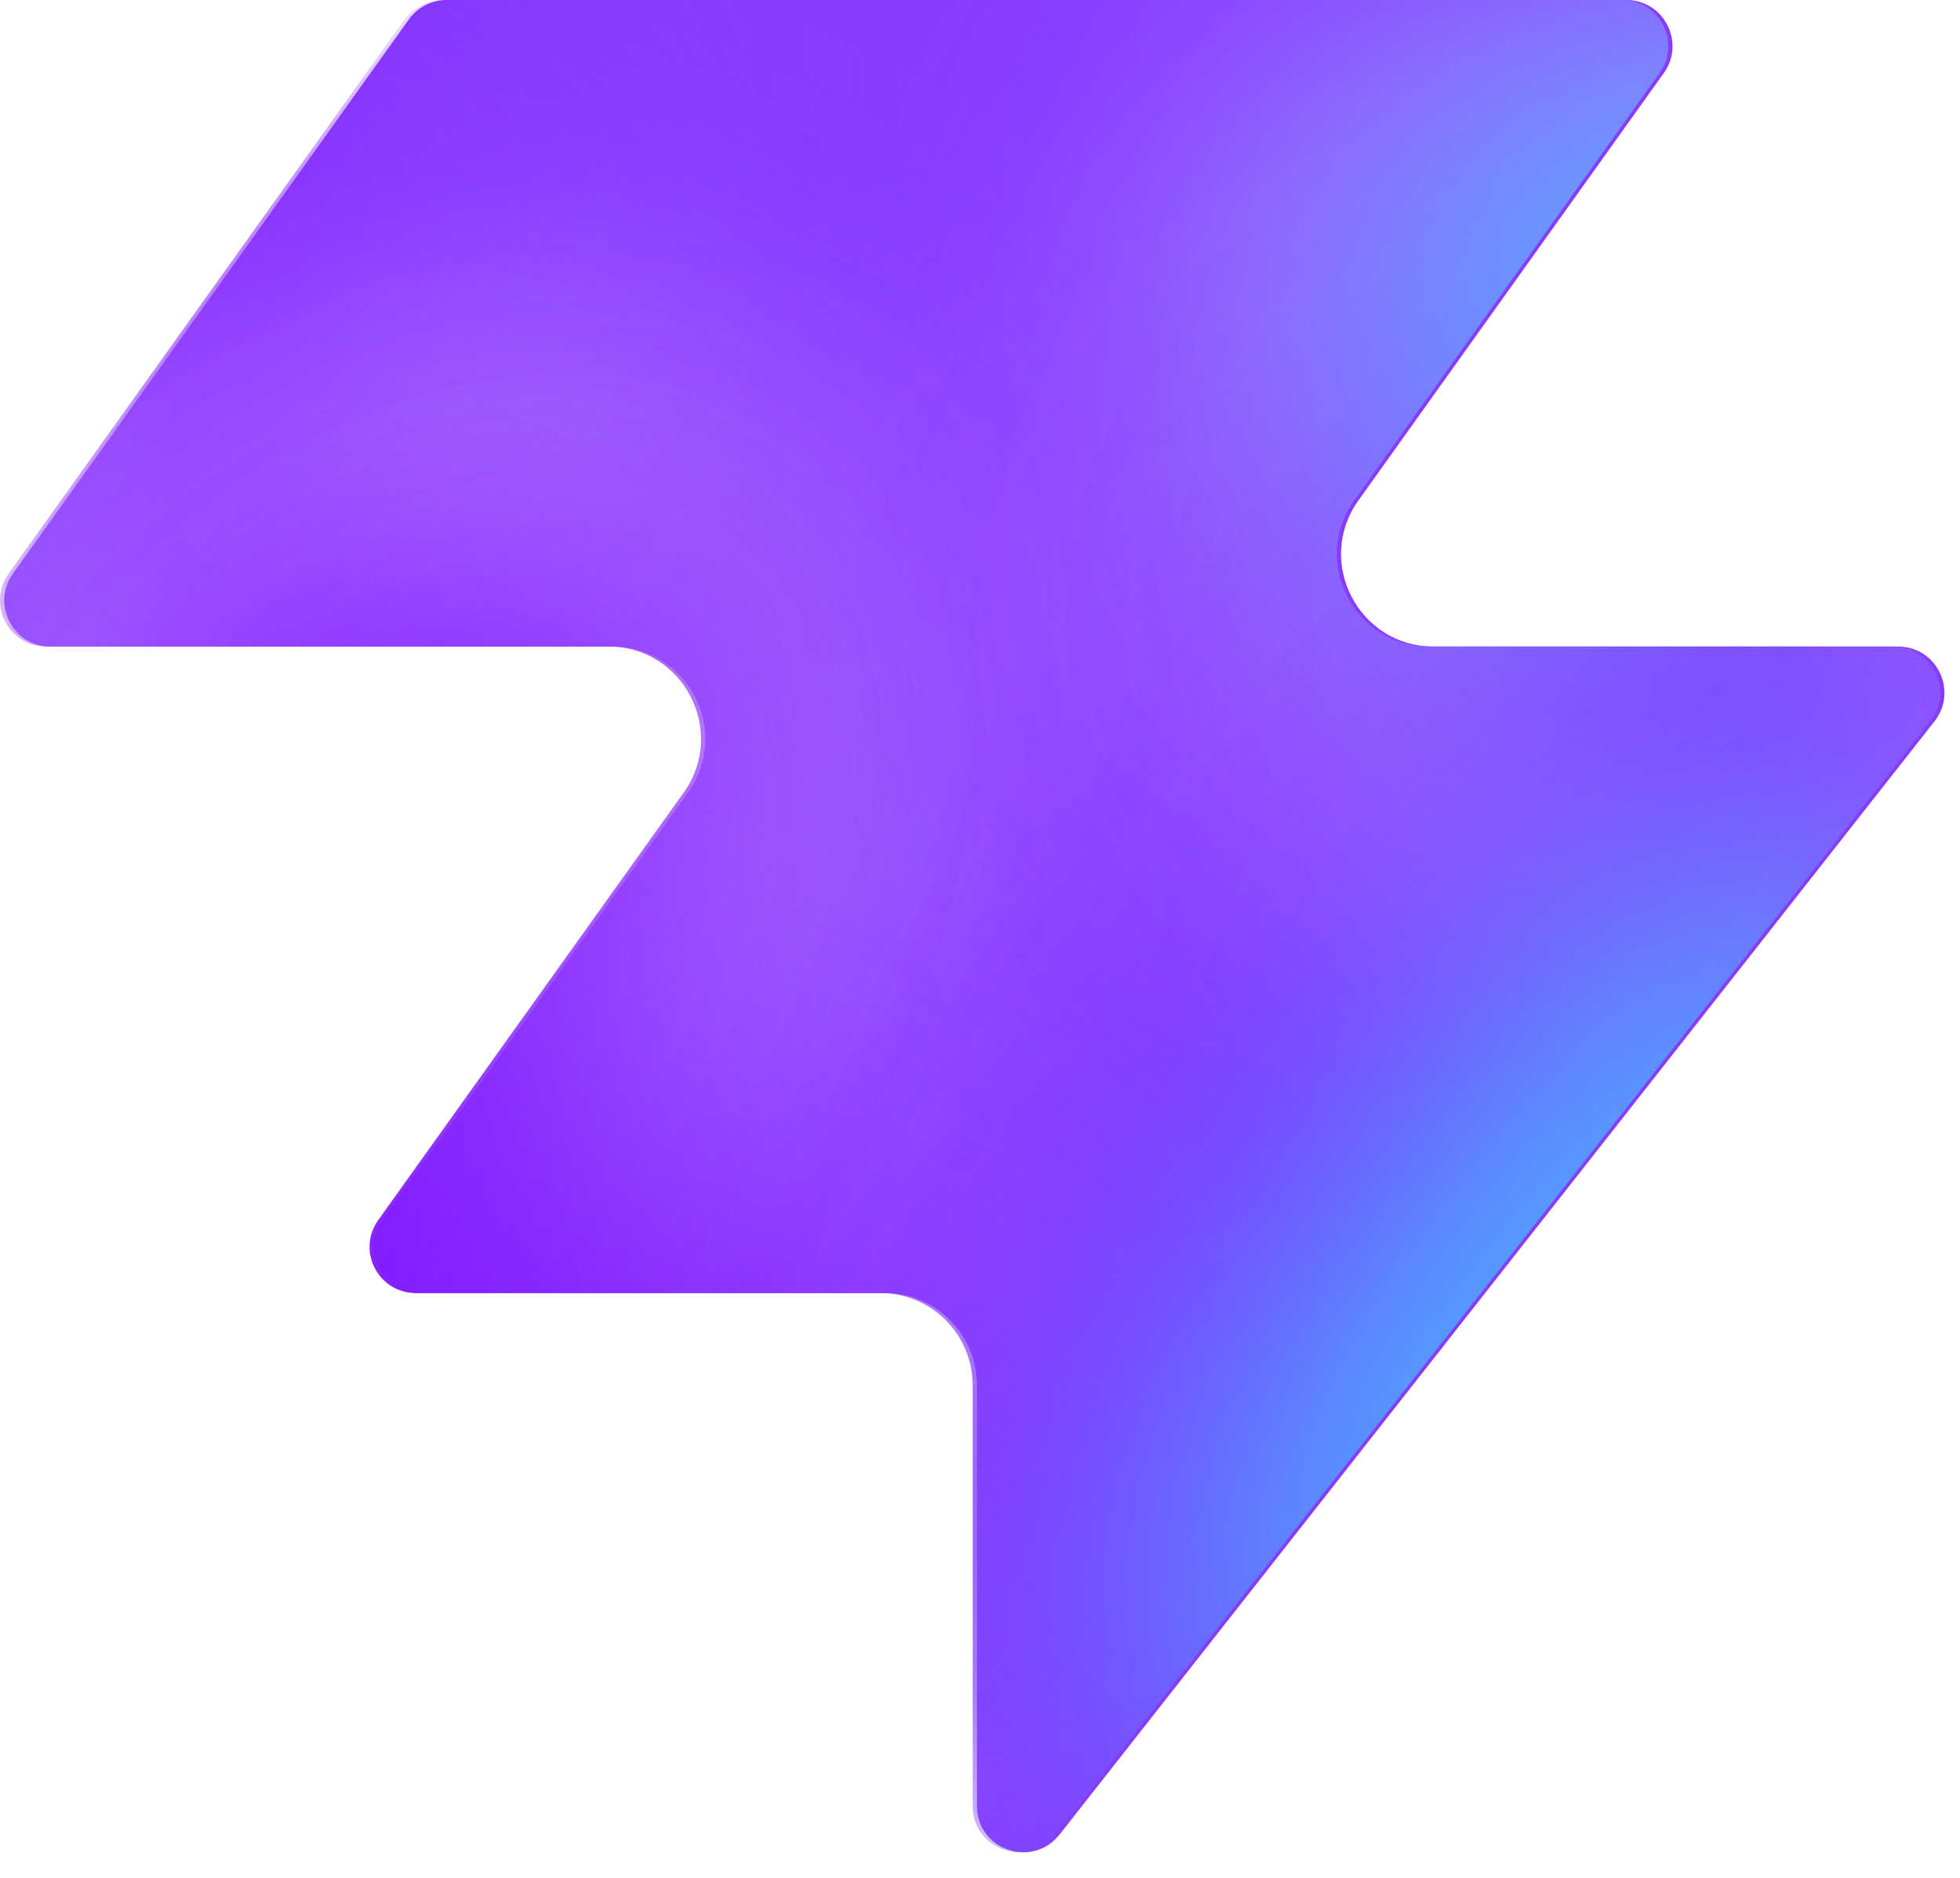
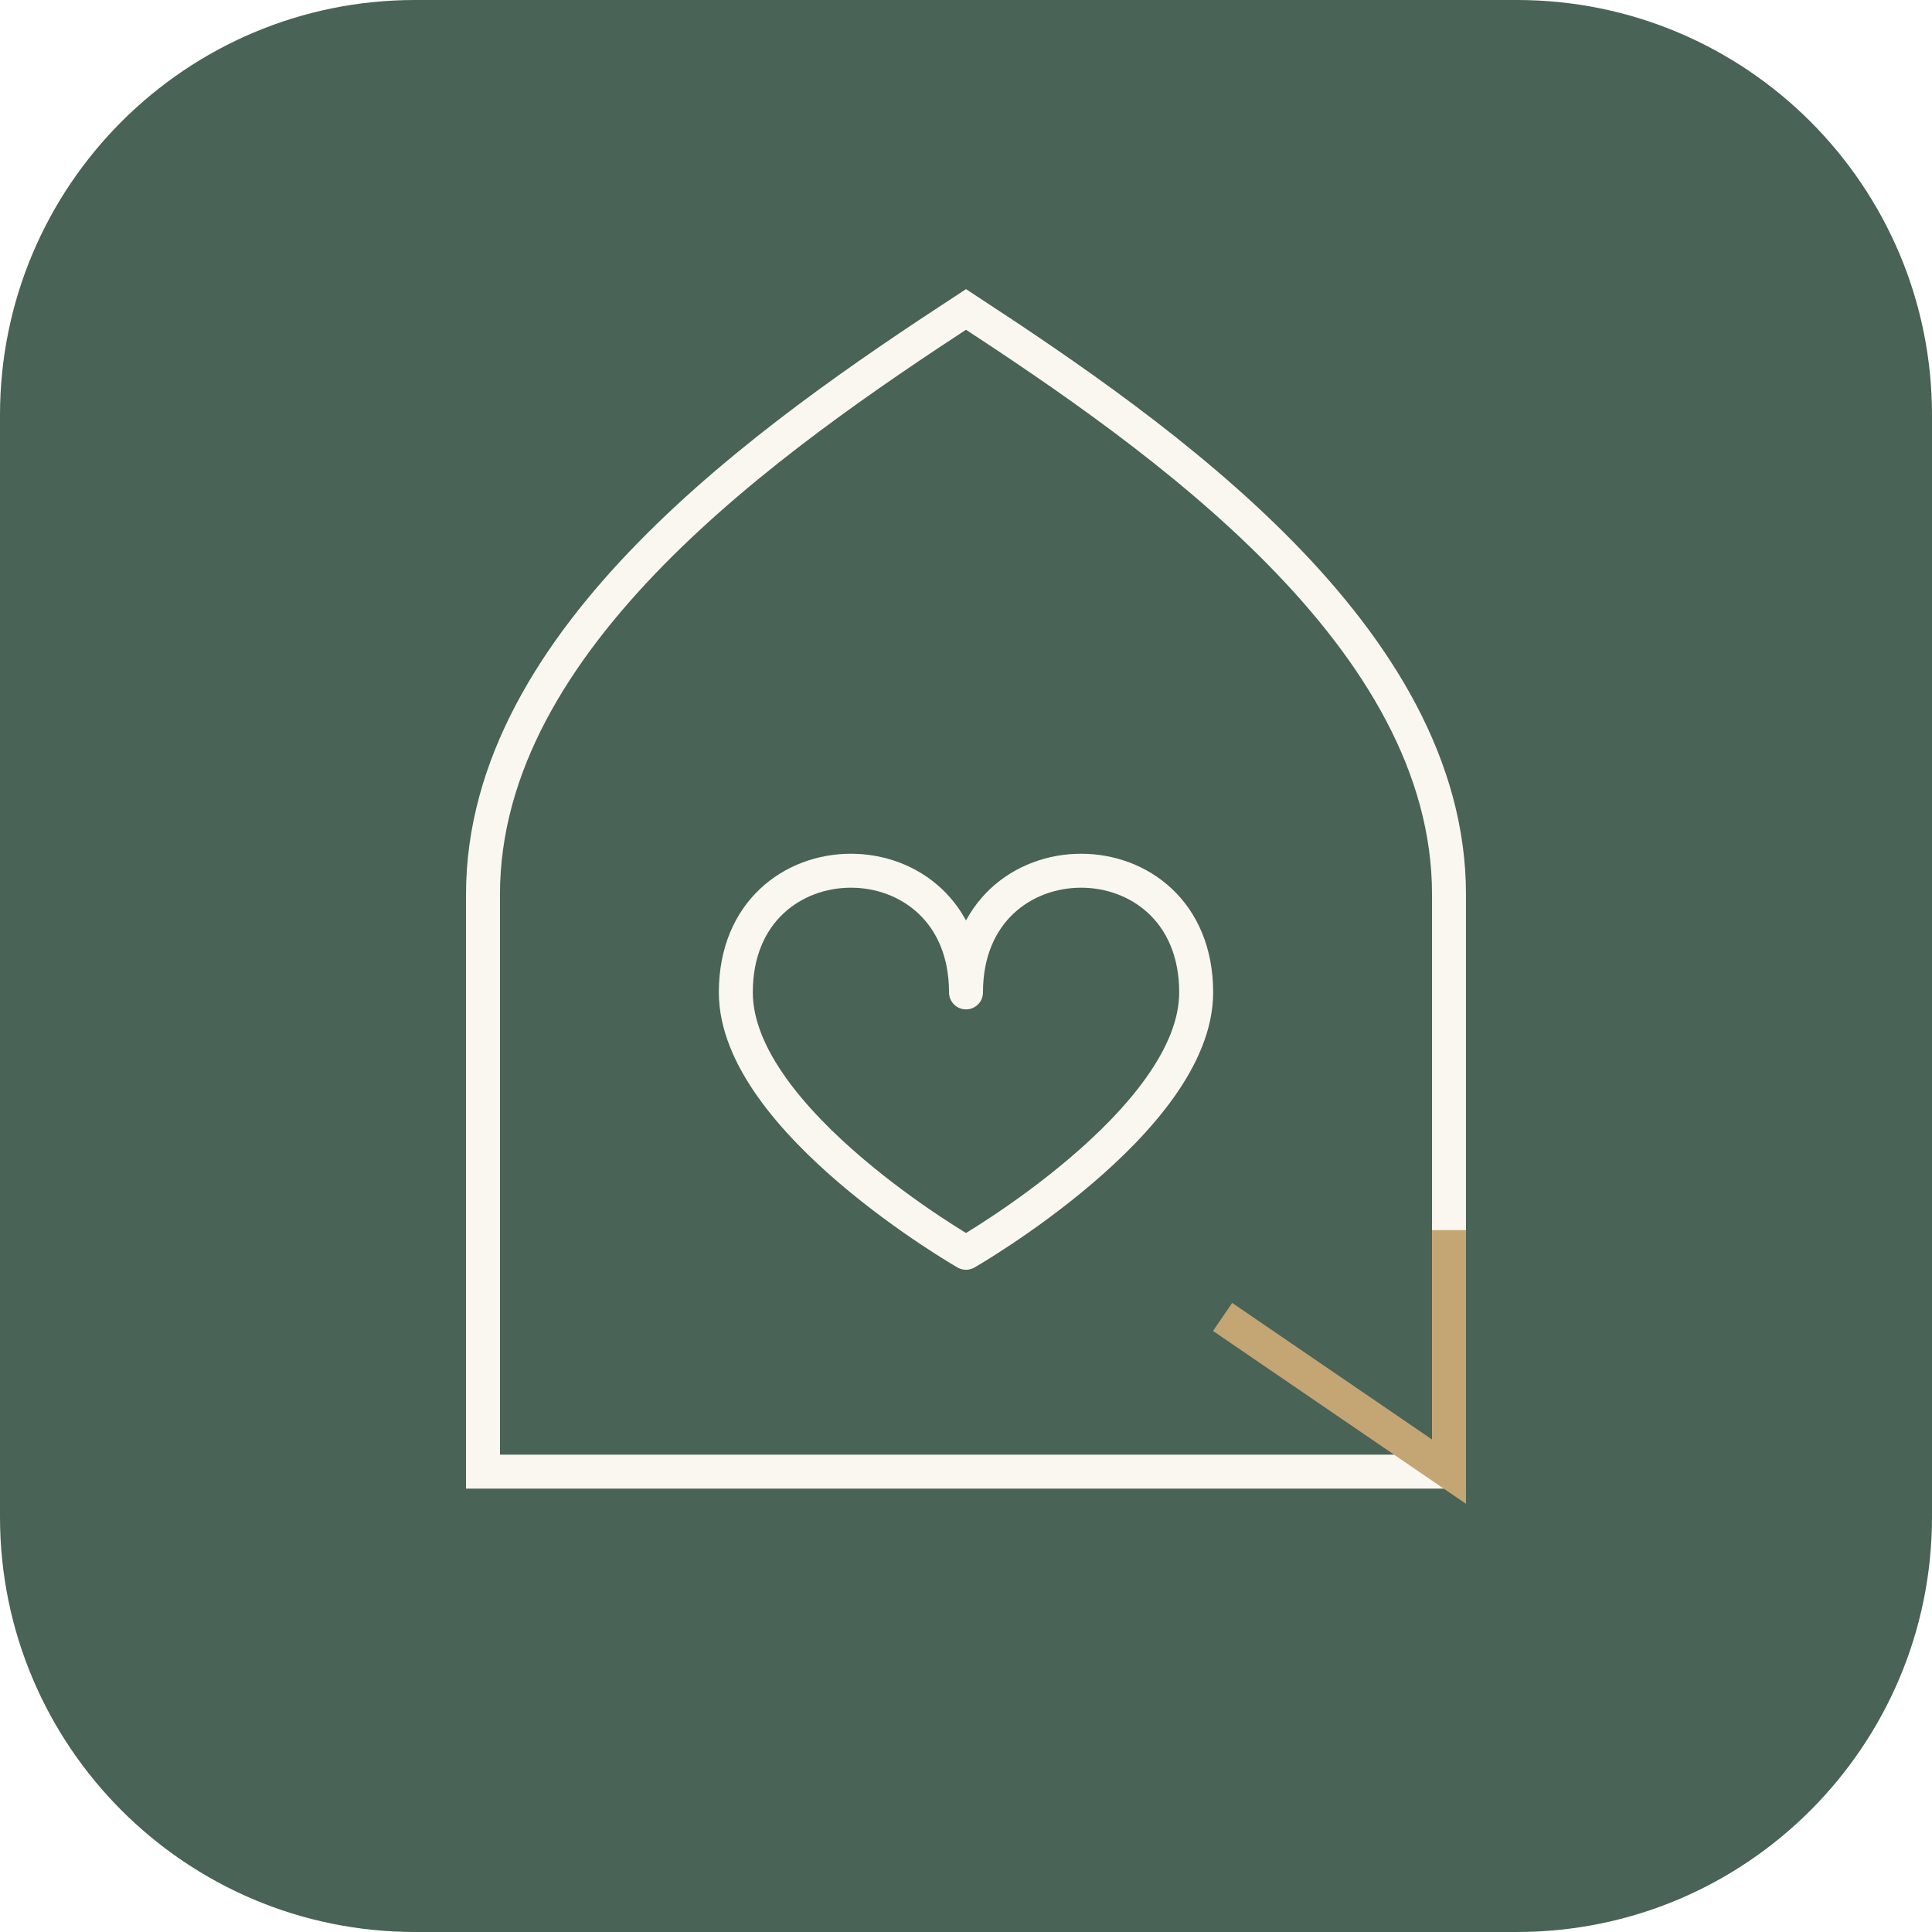
- <svg xmlns="http://www.w3.org/2000/svg" width="48" height="46" fill="none" viewBox="0 0 48 46">
-   <path fill="#863bff" d="M25.946 44.938c-.664.845-2.021.375-2.021-.698V33.937a2.26 2.26 0 0 0-2.262-2.262H10.287c-.92 0-1.456-1.04-.92-1.788l7.48-10.471c1.07-1.497 0-3.578-1.842-3.578H1.237c-.92 0-1.456-1.04-.92-1.788L10.013.474c.214-.297.556-.474.92-.474h28.894c.92 0 1.456 1.04.92 1.788l-7.48 10.471c-1.07 1.498 0 3.579 1.842 3.579h11.377c.943 0 1.473 1.088.89 1.83L25.947 44.94z" style="fill:#863bff;fill:color(display-p3 .525 .23 1);fill-opacity:1" />
-   <mask id="a" width="48" height="46" x="0" y="0" maskUnits="userSpaceOnUse" style="mask-type:alpha">
-     <path fill="#000" d="M25.842 44.938c-.664.844-2.021.375-2.021-.698V33.937a2.26 2.26 0 0 0-2.262-2.262H10.183c-.92 0-1.456-1.04-.92-1.788l7.48-10.471c1.07-1.498 0-3.579-1.842-3.579H1.133c-.92 0-1.456-1.04-.92-1.787L9.91.473c.214-.297.556-.474.92-.474h28.894c.92 0 1.456 1.04.92 1.788l-7.48 10.471c-1.07 1.498 0 3.578 1.842 3.578h11.377c.943 0 1.473 1.088.89 1.832L25.843 44.94z" style="fill:#000;fill-opacity:1" />
-   </mask>
-   <g mask="url(#a)">
-     <g filter="url(#b)">
-       <ellipse cx="5.508" cy="14.704" fill="#ede6ff" rx="5.508" ry="14.704" style="fill:#ede6ff;fill:color(display-p3 .927 .903 1);fill-opacity:1" transform="matrix(.00324 1 1 -.00324 -4.47 31.516)" />
-     </g>
-     <g filter="url(#c)">
-       <ellipse cx="10.399" cy="29.851" fill="#ede6ff" rx="10.399" ry="29.851" style="fill:#ede6ff;fill:color(display-p3 .927 .903 1);fill-opacity:1" transform="matrix(.00324 1 1 -.00324 -39.328 7.883)" />
-     </g>
-     <g filter="url(#d)">
-       <ellipse cx="5.508" cy="30.487" fill="#7e14ff" rx="5.508" ry="30.487" style="fill:#7e14ff;fill:color(display-p3 .492 .077 1);fill-opacity:1" transform="rotate(89.814 -25.913 -14.639)scale(1 -1)" />
-     </g>
-     <g filter="url(#e)">
-       <ellipse cx="5.508" cy="30.599" fill="#7e14ff" rx="5.508" ry="30.599" style="fill:#7e14ff;fill:color(display-p3 .492 .077 1);fill-opacity:1" transform="rotate(89.814 -32.644 -3.334)scale(1 -1)" />
-     </g>
-     <g filter="url(#f)">
-       <ellipse cx="5.508" cy="30.599" fill="#7e14ff" rx="5.508" ry="30.599" style="fill:#7e14ff;fill:color(display-p3 .492 .077 1);fill-opacity:1" transform="matrix(.00324 1 1 -.00324 -34.34 30.47)" />
-     </g>
-     <g filter="url(#g)">
-       <ellipse cx="14.072" cy="22.078" fill="#ede6ff" rx="14.072" ry="22.078" style="fill:#ede6ff;fill:color(display-p3 .927 .903 1);fill-opacity:1" transform="rotate(93.35 24.506 48.493)scale(-1 1)" />
-     </g>
-     <g filter="url(#h)">
-       <ellipse cx="3.47" cy="21.501" fill="#7e14ff" rx="3.47" ry="21.501" style="fill:#7e14ff;fill:color(display-p3 .492 .077 1);fill-opacity:1" transform="rotate(89.009 28.708 47.59)scale(-1 1)" />
-     </g>
-     <g filter="url(#i)">
-       <ellipse cx="3.47" cy="21.501" fill="#7e14ff" rx="3.47" ry="21.501" style="fill:#7e14ff;fill:color(display-p3 .492 .077 1);fill-opacity:1" transform="rotate(89.009 28.708 47.59)scale(-1 1)" />
-     </g>
-     <g filter="url(#j)">
-       <ellipse cx=".387" cy="8.972" fill="#7e14ff" rx="4.407" ry="29.108" style="fill:#7e14ff;fill:color(display-p3 .492 .077 1);fill-opacity:1" transform="rotate(39.51 .387 8.972)" />
-     </g>
-     <g filter="url(#k)">
-       <ellipse cx="47.523" cy="-6.092" fill="#7e14ff" rx="4.407" ry="29.108" style="fill:#7e14ff;fill:color(display-p3 .492 .077 1);fill-opacity:1" transform="rotate(37.892 47.523 -6.092)" />
-     </g>
-     <g filter="url(#l)">
-       <ellipse cx="41.412" cy="6.333" fill="#47bfff" rx="5.971" ry="9.665" style="fill:#47bfff;fill:color(display-p3 .28 .748 1);fill-opacity:1" transform="rotate(37.892 41.412 6.333)" />
-     </g>
-     <g filter="url(#m)">
-       <ellipse cx="-1.879" cy="38.332" fill="#7e14ff" rx="4.407" ry="29.108" style="fill:#7e14ff;fill:color(display-p3 .492 .077 1);fill-opacity:1" transform="rotate(37.892 -1.88 38.332)" />
-     </g>
-     <g filter="url(#n)">
-       <ellipse cx="-1.879" cy="38.332" fill="#7e14ff" rx="4.407" ry="29.108" style="fill:#7e14ff;fill:color(display-p3 .492 .077 1);fill-opacity:1" transform="rotate(37.892 -1.88 38.332)" />
-     </g>
-     <g filter="url(#o)">
-       <ellipse cx="35.651" cy="29.907" fill="#7e14ff" rx="4.407" ry="29.108" style="fill:#7e14ff;fill:color(display-p3 .492 .077 1);fill-opacity:1" transform="rotate(37.892 35.651 29.907)" />
-     </g>
-     <g filter="url(#p)">
-       <ellipse cx="38.418" cy="32.4" fill="#47bfff" rx="5.971" ry="15.297" style="fill:#47bfff;fill:color(display-p3 .28 .748 1);fill-opacity:1" transform="rotate(37.892 38.418 32.4)" />
-     </g>
-   </g>
-   <defs>
-     <filter id="b" width="60.045" height="41.654" x="-19.77" y="16.149" color-interpolation-filters="sRGB" filterUnits="userSpaceOnUse">
-       <feFlood flood-opacity="0" result="BackgroundImageFix" />
-       <feBlend in="SourceGraphic" in2="BackgroundImageFix" result="shape" />
-       <feGaussianBlur result="effect1_foregroundBlur_2002_17158" stdDeviation="7.659" />
-     </filter>
-     <filter id="c" width="90.34" height="51.437" x="-54.613" y="-7.533" color-interpolation-filters="sRGB" filterUnits="userSpaceOnUse">
-       <feFlood flood-opacity="0" result="BackgroundImageFix" />
-       <feBlend in="SourceGraphic" in2="BackgroundImageFix" result="shape" />
-       <feGaussianBlur result="effect1_foregroundBlur_2002_17158" stdDeviation="7.659" />
-     </filter>
-     <filter id="d" width="79.355" height="29.4" x="-49.64" y="2.03" color-interpolation-filters="sRGB" filterUnits="userSpaceOnUse">
-       <feFlood flood-opacity="0" result="BackgroundImageFix" />
-       <feBlend in="SourceGraphic" in2="BackgroundImageFix" result="shape" />
-       <feGaussianBlur result="effect1_foregroundBlur_2002_17158" stdDeviation="4.596" />
-     </filter>
-     <filter id="e" width="79.579" height="29.4" x="-45.045" y="20.029" color-interpolation-filters="sRGB" filterUnits="userSpaceOnUse">
-       <feFlood flood-opacity="0" result="BackgroundImageFix" />
-       <feBlend in="SourceGraphic" in2="BackgroundImageFix" result="shape" />
-       <feGaussianBlur result="effect1_foregroundBlur_2002_17158" stdDeviation="4.596" />
-     </filter>
-     <filter id="f" width="79.579" height="29.4" x="-43.513" y="21.178" color-interpolation-filters="sRGB" filterUnits="userSpaceOnUse">
-       <feFlood flood-opacity="0" result="BackgroundImageFix" />
-       <feBlend in="SourceGraphic" in2="BackgroundImageFix" result="shape" />
-       <feGaussianBlur result="effect1_foregroundBlur_2002_17158" stdDeviation="4.596" />
-     </filter>
-     <filter id="g" width="74.749" height="58.852" x="15.756" y="-17.901" color-interpolation-filters="sRGB" filterUnits="userSpaceOnUse">
-       <feFlood flood-opacity="0" result="BackgroundImageFix" />
-       <feBlend in="SourceGraphic" in2="BackgroundImageFix" result="shape" />
-       <feGaussianBlur result="effect1_foregroundBlur_2002_17158" stdDeviation="7.659" />
-     </filter>
-     <filter id="h" width="61.377" height="25.362" x="23.548" y="2.284" color-interpolation-filters="sRGB" filterUnits="userSpaceOnUse">
-       <feFlood flood-opacity="0" result="BackgroundImageFix" />
-       <feBlend in="SourceGraphic" in2="BackgroundImageFix" result="shape" />
-       <feGaussianBlur result="effect1_foregroundBlur_2002_17158" stdDeviation="4.596" />
-     </filter>
-     <filter id="i" width="61.377" height="25.362" x="23.548" y="2.284" color-interpolation-filters="sRGB" filterUnits="userSpaceOnUse">
-       <feFlood flood-opacity="0" result="BackgroundImageFix" />
-       <feBlend in="SourceGraphic" in2="BackgroundImageFix" result="shape" />
-       <feGaussianBlur result="effect1_foregroundBlur_2002_17158" stdDeviation="4.596" />
-     </filter>
-     <filter id="j" width="56.045" height="63.649" x="-27.636" y="-22.853" color-interpolation-filters="sRGB" filterUnits="userSpaceOnUse">
-       <feFlood flood-opacity="0" result="BackgroundImageFix" />
-       <feBlend in="SourceGraphic" in2="BackgroundImageFix" result="shape" />
-       <feGaussianBlur result="effect1_foregroundBlur_2002_17158" stdDeviation="4.596" />
-     </filter>
-     <filter id="k" width="54.814" height="64.646" x="20.116" y="-38.415" color-interpolation-filters="sRGB" filterUnits="userSpaceOnUse">
-       <feFlood flood-opacity="0" result="BackgroundImageFix" />
-       <feBlend in="SourceGraphic" in2="BackgroundImageFix" result="shape" />
-       <feGaussianBlur result="effect1_foregroundBlur_2002_17158" stdDeviation="4.596" />
-     </filter>
-     <filter id="l" width="33.541" height="35.313" x="24.641" y="-11.323" color-interpolation-filters="sRGB" filterUnits="userSpaceOnUse">
-       <feFlood flood-opacity="0" result="BackgroundImageFix" />
-       <feBlend in="SourceGraphic" in2="BackgroundImageFix" result="shape" />
-       <feGaussianBlur result="effect1_foregroundBlur_2002_17158" stdDeviation="4.596" />
-     </filter>
-     <filter id="m" width="54.814" height="64.646" x="-29.286" y="6.009" color-interpolation-filters="sRGB" filterUnits="userSpaceOnUse">
-       <feFlood flood-opacity="0" result="BackgroundImageFix" />
-       <feBlend in="SourceGraphic" in2="BackgroundImageFix" result="shape" />
-       <feGaussianBlur result="effect1_foregroundBlur_2002_17158" stdDeviation="4.596" />
-     </filter>
-     <filter id="n" width="54.814" height="64.646" x="-29.286" y="6.009" color-interpolation-filters="sRGB" filterUnits="userSpaceOnUse">
-       <feFlood flood-opacity="0" result="BackgroundImageFix" />
-       <feBlend in="SourceGraphic" in2="BackgroundImageFix" result="shape" />
-       <feGaussianBlur result="effect1_foregroundBlur_2002_17158" stdDeviation="4.596" />
-     </filter>
-     <filter id="o" width="54.814" height="64.646" x="8.244" y="-2.416" color-interpolation-filters="sRGB" filterUnits="userSpaceOnUse">
-       <feFlood flood-opacity="0" result="BackgroundImageFix" />
-       <feBlend in="SourceGraphic" in2="BackgroundImageFix" result="shape" />
-       <feGaussianBlur result="effect1_foregroundBlur_2002_17158" stdDeviation="4.596" />
-     </filter>
-     <filter id="p" width="39.409" height="43.623" x="18.713" y="10.588" color-interpolation-filters="sRGB" filterUnits="userSpaceOnUse">
-       <feFlood flood-opacity="0" result="BackgroundImageFix" />
-       <feBlend in="SourceGraphic" in2="BackgroundImageFix" result="shape" />
-       <feGaussianBlur result="effect1_foregroundBlur_2002_17158" stdDeviation="4.596" />
-     </filter>
-   </defs>
+ <svg xmlns="http://www.w3.org/2000/svg" width="512" height="512" viewBox="0 0 512 512">
+   <rect width="512" height="512" rx="110" fill="#496356" />
+   <path d="M128 390V237c0-68 76-121 128-155 52 34 128 87 128 155v153H128Z" stroke="#FAF7F0" stroke-width="9" fill="none" />
+   <path d="M195 263c0-43 61-43 61 0 0-43 61-43 61 0 0 34-61 69-61 69s-61-35-61-69Z" stroke="#FAF7F0" stroke-width="9" fill="none" stroke-linejoin="round" />
+   <path d="m324 349 60 41v-64" stroke="#C4A574" stroke-width="9" fill="none" />
</svg>
